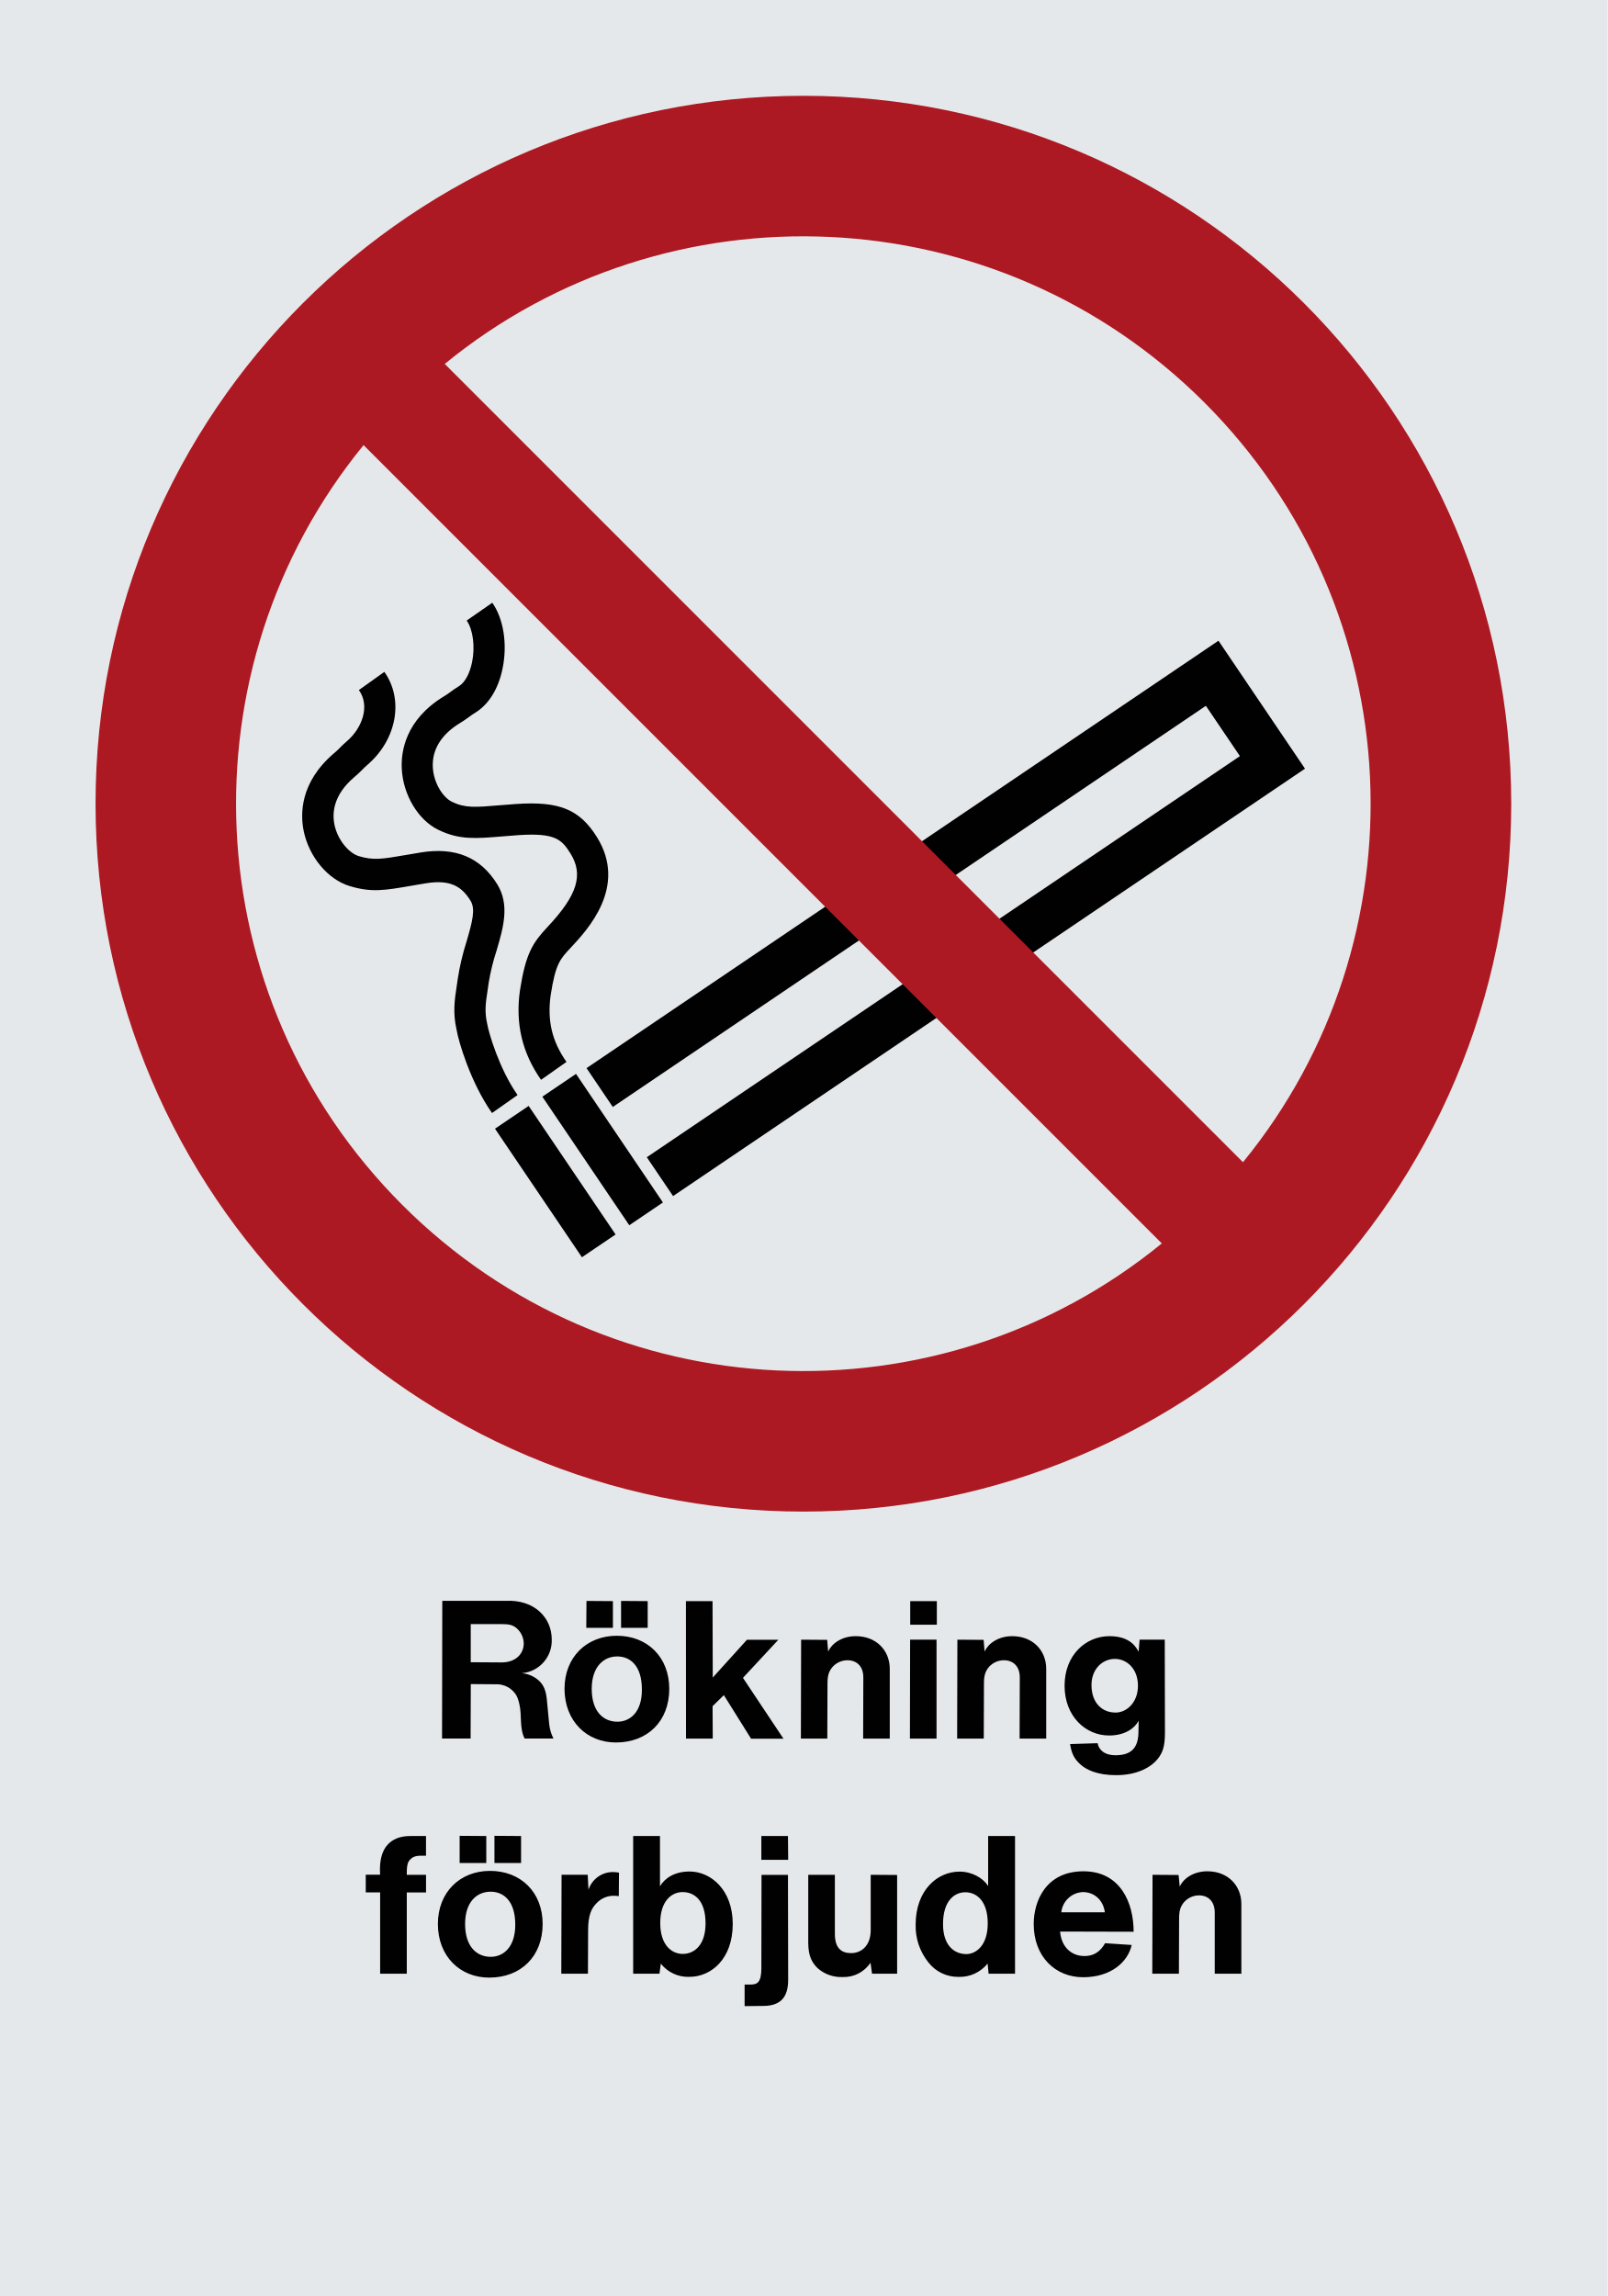
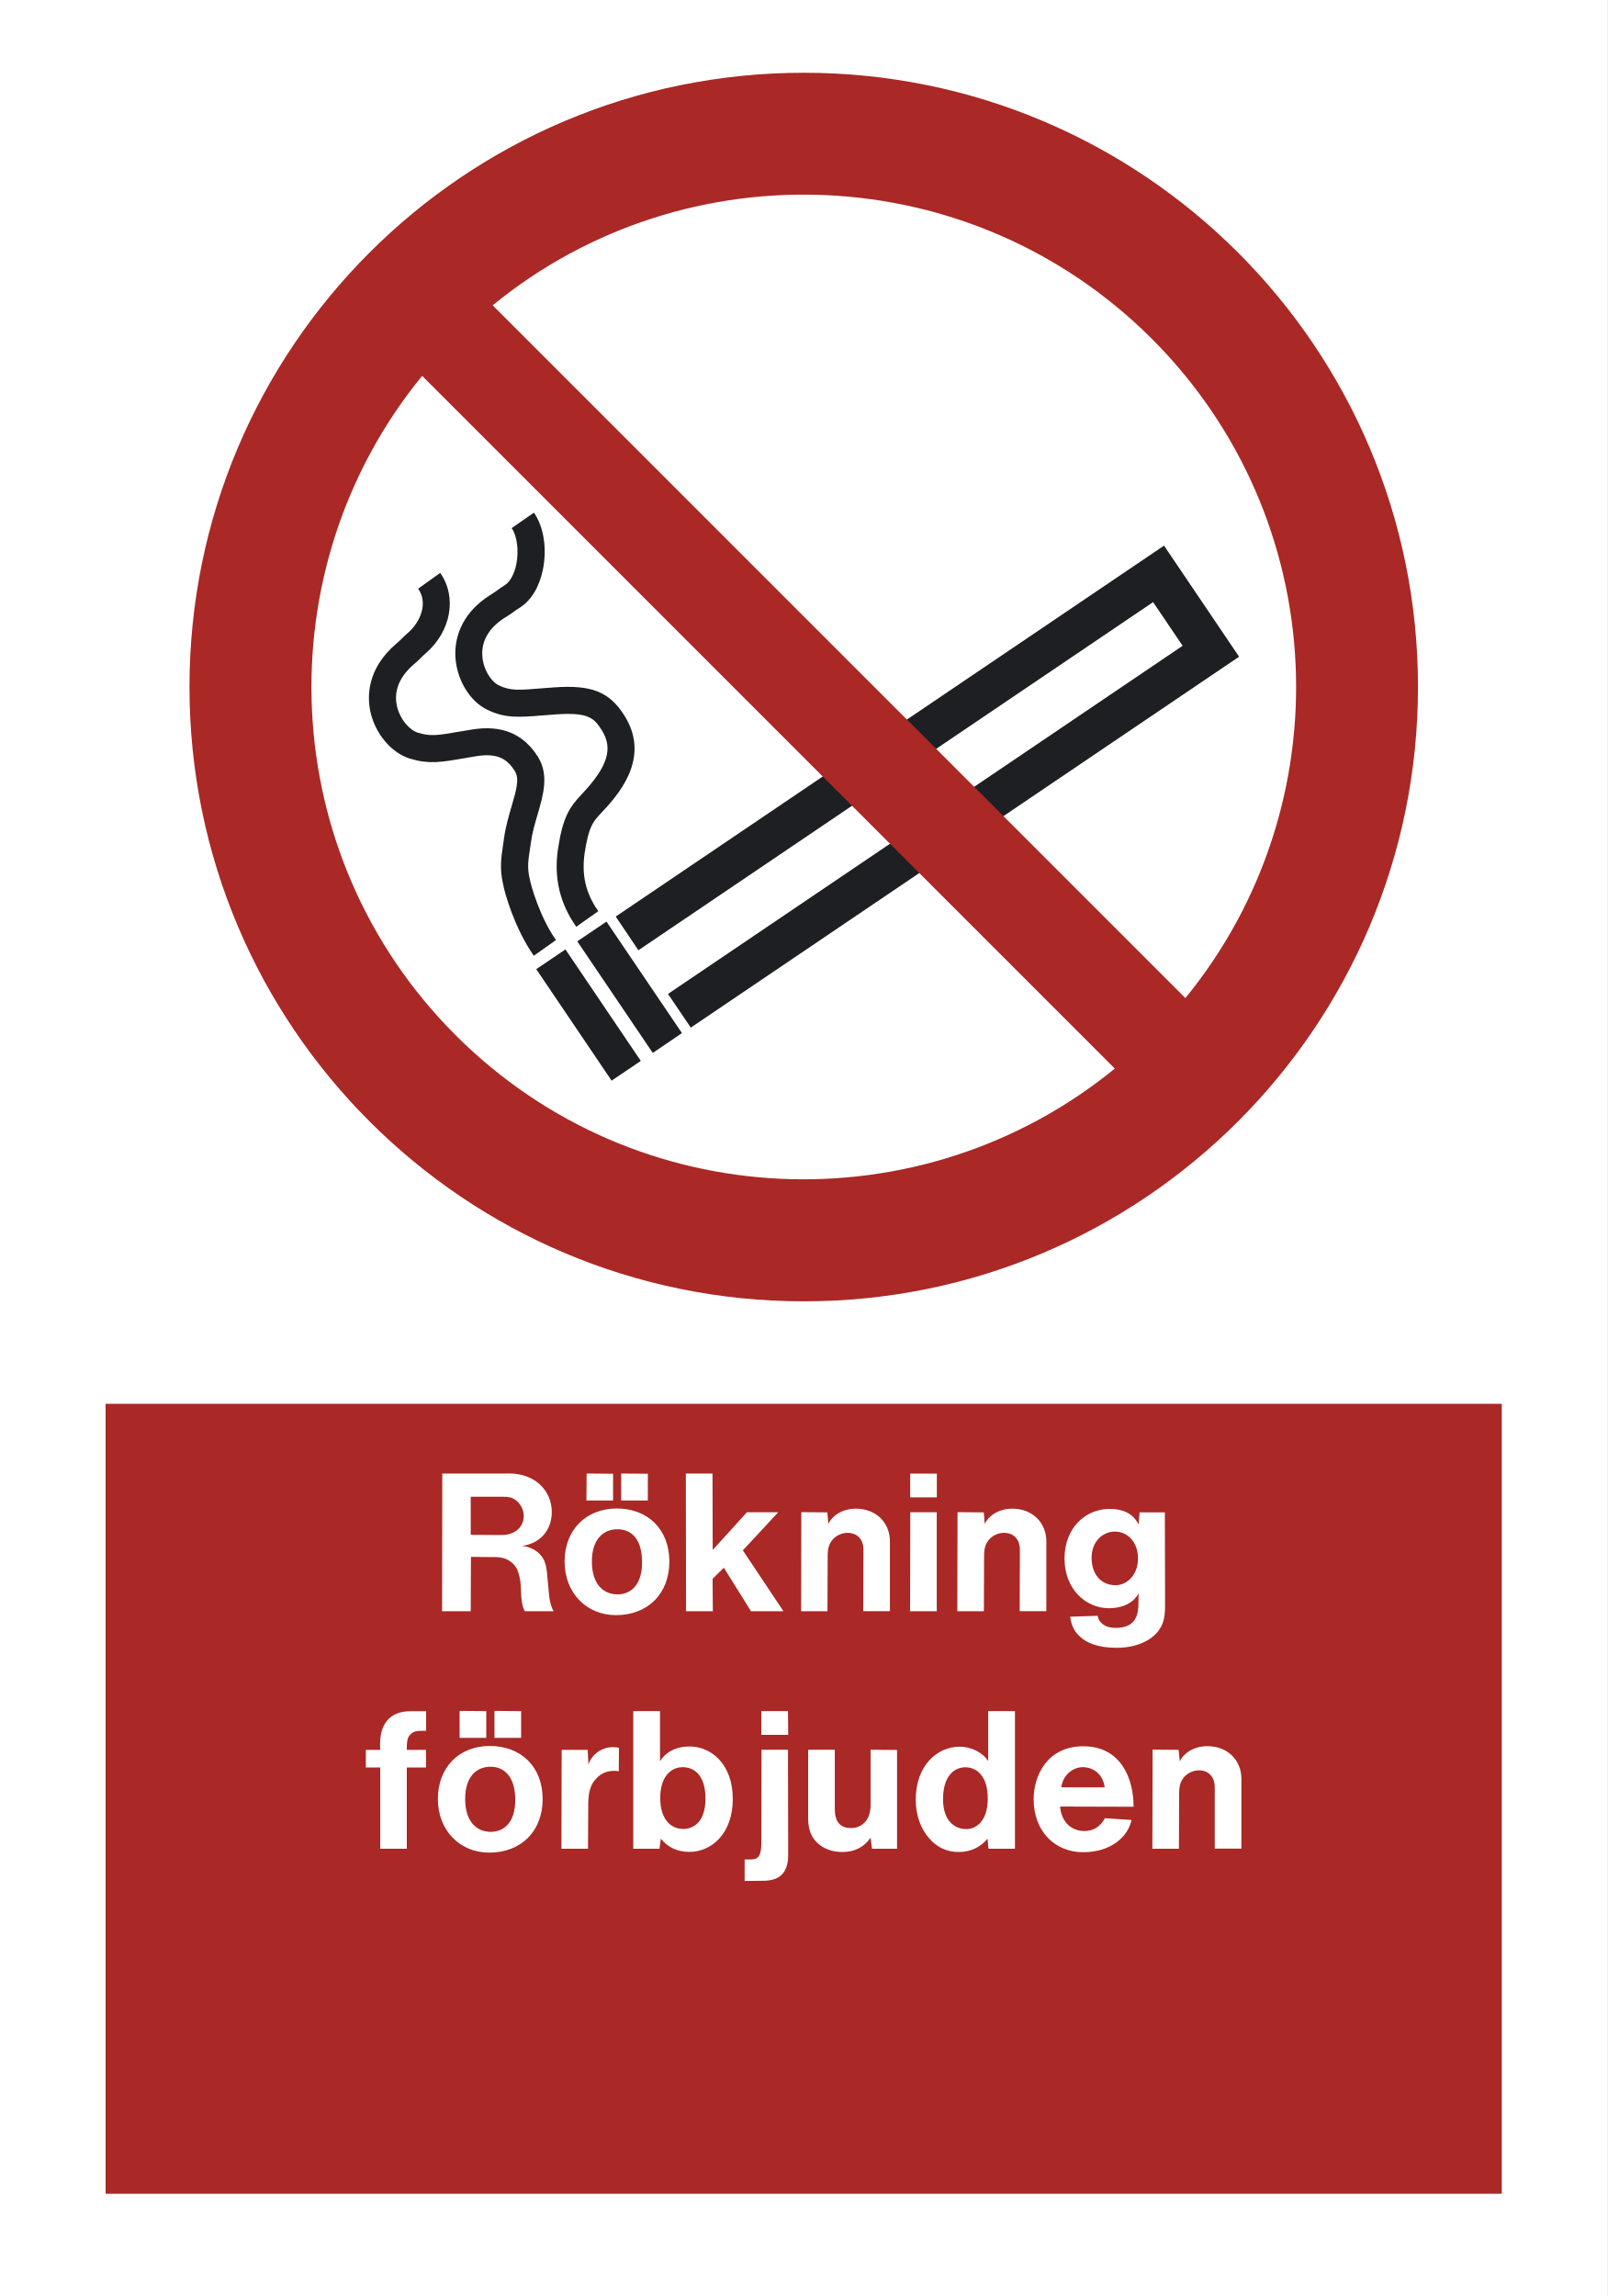
- <svg xmlns="http://www.w3.org/2000/svg" viewBox="0 0 595.28 850.36">
+ <svg xmlns="http://www.w3.org/2000/svg" id="Lager_1" data-name="Lager 1" viewBox="0 0 153.09 218.69">
  <defs>
-     <style>.a{fill:#e5e8eb;}.a,.b,.c{fill-rule:evenodd;}.b{fill:#000100;}.c{fill:#ad1922;}</style>
+     <style>
+       .cls-1 {
+         fill: #aa2825;
+       }
+ 
+       .cls-1, .cls-2, .cls-3 {
+         fill-rule: evenodd;
+       }
+ 
+       .cls-2 {
+         fill: #fff;
+       }
+ 
+       .cls-3 {
+         fill: #1d1f22;
+       }
+     </style>
  </defs>
-   <polyline class="a" points="0 850.36 595.28 850.36 595.28 0 0 0 0 850.36" />
-   <polyline class="b" points="249.3 442.98 239.57 428.6 459.26 280.04 446.65 261.41 226.97 409.98 217.25 395.6 451.31 237.3 483.36 284.69 249.3 442.98" />
-   <polyline class="b" points="215.54 465.64 183.34 418.03 195.81 409.6 228.01 457.21 215.54 465.64" />
-   <polyline class="b" points="233.08 453.79 200.88 406.17 213.35 397.73 245.54 445.35 233.08 453.79" />
-   <path class="b" d="M200.41,399.95c-7-10-9.58-20.84-7.82-33.17,2.12-13.67,4.75-17.66,10.26-23.52,11-11.71,13.35-19.33,8.45-27.15-3.21-5.13-5.55-7.74-19.35-6.8l-5.81.46c-10,.83-16,1.34-23.74-2.41-7.54-3.64-13.13-13-13.59-22.72-0.3-6.26,1.33-18.05,15.61-26.73a26.25,26.25,0,0,0,2.37-1.6c0.77-.57,1.58-1.17,3.29-2.24,2.13-1.33,3.91-4.62,4.77-8.8,1.18-5.73.37-12.08-2-15.44l9.5-6.6c4.19,6,5.65,15.37,3.8,24.37-1.52,7.44-5.06,13.21-10,16.28a29.52,29.52,0,0,0-2.52,1.72,36.73,36.73,0,0,1-3.25,2.19c-6.91,4.2-10.38,9.83-10.07,16.3,0.29,6,3.82,11.28,7.07,12.86,4.88,2.37,8.65,2.06,17.74,1.29l5.94-.46c16-1.11,23.58,1.94,30,12.19,11.52,18.42-3.44,34.39-9.83,41.21-3.76,4-5.47,5.83-7.25,17.3-1.35,9.47.45,17.14,5.84,24.81l-9.47,6.67" />
-   <path class="b" d="M182.24,412.23c-8-11.37-12.46-26.73-13.1-30.74-1.49-6.35-.73-11.33,0-16.14l0.42-2.88a91.27,91.27,0,0,1,3.24-13.74c2.17-7.38,3.4-12.06,1.47-15.15-3.11-5-7.14-8-16.63-6.42l-5.28.89c-9.83,1.71-14.77,2.57-22.86.11s-15-10.78-17-20.32c-1.28-6.14-1.52-18,11.22-28.87a24.84,24.84,0,0,0,2.11-1.95c0.67-.68,1.37-1.4,2.89-2.72,5.24-4.57,8.51-12.7,4.21-18.73l9.43-6.73c7.24,10.16,4.65,24.86-6,34.19-1.17,1-1.7,1.56-2.21,2.08a36.8,36.8,0,0,1-2.9,2.69c-7.75,6.58-8.29,13.24-7.36,17.67,1.24,5.93,5.55,10.56,9,11.61,5.46,1.63,8.52,1.11,17.57-.44l5.36-.91c12.84-2.09,22.09,1.73,28.32,11.71,4.78,7.65,2.25,16.24-.19,24.54A81,81,0,0,0,181,364l-0.44,3.08c-0.67,4.42-1.15,7.61-.09,12.18,0.52,3.15,4.43,16.64,11.23,26.3l-9.47,6.67" />
-   <path class="b" d="M174.36,615.63V601.52H186c2.81,0,3.6.36,4.68,1a7.58,7.58,0,0,1,3.31,6.12c0,3.89-3,7.13-8.35,7.06Zm222,30.31c0.51,3.45,1.51,5.4,3.6,7.34,2.23,2.16,6.41,4.18,13.46,4.18,7.92,0,13-3,15.48-6.12,1.66-2.23,2.59-4.25,2.59-9.72l-0.07-34.34H422.1l-0.36,4.46c-0.72-1.15-2.66-5.76-10.8-5.76-8.85,0-16.63,7.06-16.63,18.36s7.78,18.43,16.49,18.43c5.83,0,9.5-2.66,10.95-5.47l-0.07,4c0,6.19-2.81,8.78-8.5,8.78-4.25,0-6.26-2.16-6.62-4.46Zm16.77-11.67c-4.82,0-8.85-3.46-8.85-10.22,0-5.91,4.1-9.65,8.64-9.65s8.57,3.74,8.57,9.93S417.35,634.28,413.18,634.28Zm-58.61,9.65h9.86l0.07-20.52c0-2.88.58-4.25,1.36-5.4a7.41,7.41,0,0,1,6-3.1c3.46,0,5.91,2.23,5.91,6.34l-0.07,22.68h9.86V618.08c0-6.84-5-12.1-12.6-12.1-5.25,0-8.93,2.81-10.22,5.69l-0.36-4.32-9.72-.07Zm-17.49,0h9.86V607.28h-9.79Zm0.07-42.19H347V593h-9.86v8.78Zm-40.46,42.19h9.79l0.07-20.52c0-2.88.58-4.25,1.37-5.4a7.41,7.41,0,0,1,6-3.1c3.46,0,5.9,2.23,5.9,6.34l-0.07,22.68h9.86V618.08c0-6.84-5-12.1-12.6-12.1-5.25,0-8.93,2.81-10.22,5.69l-0.36-4.32-9.65-.07Zm-42.55,0H264l-0.07-12,4.18-4.1,10.08,16.13h12l-15-22.53,13.1-14.11H276.67l-12.67,14L263.92,593h-9.86Zm-26,1.44c11.81,0,19.8-7.92,19.8-19.87,0-11.74-8.06-19.66-19.44-19.66-11.16,0-19.36,7.92-19.36,19.66C209.14,637.45,217.34,645.36,228.14,645.36Zm0.58-7.7c-5.11,0-9.5-3.67-9.5-12.17,0-8.21,4.46-12,9.43-12,4.75,0,9.15,3.31,9.15,12.24C237.79,634.42,233.11,637.66,228.72,637.66Zm1.37-34.77h9.86V593l-9.86-.07v10Zm-12.89,0h9.87V593l-9.79-.07Zm-53.42,41h10.58l0.07-20.16,9.15,0.07a8.46,8.46,0,0,1,7.77,4.18,13.23,13.23,0,0,1,1.08,3.24c1,4.18-.07,8.71,1.94,12.67H205a15.09,15.09,0,0,1-1.58-5.33l-0.86-9c-0.36-3.67-1.22-5.25-2.59-6.77a10.78,10.78,0,0,0-6.7-3.1,12.09,12.09,0,0,0,11.09-12.53c0-8-6.41-14.83-17.14-14.26h-23.4Z" />
-   <path class="b" d="M140.8,731h9.87V700.91h7.13v-6.55h-7.13v-0.72c0-3.31.58-4.25,1.22-4.9,0.79-.86,1.87-1.51,4.32-1.44h1.58V680h-5.61c-3.31,0-12.31.58-11.38,14.33h-5.33v6.55h5.33V731Zm286,0h9.86l0.07-20.52c0-2.88.58-4.25,1.37-5.4a7.4,7.4,0,0,1,6-3.1c3.38,0,5.83,2.23,5.83,6.34V731h9.86V705.16c0-6.84-5-12.1-12.6-12.1-5.26,0-9,2.81-10.22,5.69l-0.43-4.32-9.65-.07Zm-34.13-15.62,27.22,0.07c0-10.87-5-22.39-18.58-22.39-14,0-18.43,11.16-18.43,19.51,0,12.17,8.06,19.73,18.29,19.73s16.56-5.54,18-11.95l-9.86-.65c-1.87,3.38-4.46,4.75-7.63,4.75C397,724.45,393.15,721.29,392.65,715.38Zm0.43-7.13a8.37,8.37,0,0,1,8-7.49c4,0,7.49,2.73,8.13,7.49H393.08Zm-27.29,19,0.36,3.74h9.79V680H366v18.51c-1.8-2.88-5.91-5.33-10.58-5.33-8.21,0-16.27,6.84-16.27,19.66a21.42,21.42,0,0,0,4.75,14,13.89,13.89,0,0,0,11.16,5.33A13.29,13.29,0,0,0,365.79,727.26ZM358,723.73c-4.68,0-8.71-3.31-8.71-11.09,0-8.71,4.25-11.81,8.28-11.81s8.28,3.1,8.28,11.52C365.87,720.42,361.62,723.66,358,723.73Zm-35.57,3.17L323,731h9.29V694.43l-9.79-.07v20.52c0,5.61-3.31,8.49-7.27,8.49-3.67,0-6-1.94-6-7.13V694.36h-9.86v25.2c0,4.83,1.37,7.42,3.6,9.5a13.23,13.23,0,0,0,9.14,3.17A11.9,11.9,0,0,0,322.45,726.9ZM275.8,735v8l6.84-.07c6.26,0,9.29-3,9.29-9.65l-0.07-38.88h-9.8L282,729c0,5.18-1.51,6-3.89,6h-2.3ZM282,688.82h9.94L291.86,680H282v8.78ZM234.54,731h9.72l0.5-3.74a12.85,12.85,0,0,0,10.58,4.9c8.06,0,16.06-6.62,16.06-19.58,0-12.6-8.06-19.44-16-19.44-5.33,0-9.07,2.3-10.95,5.47V680h-9.93v51Zm18.36-7.34c-4.11,0-8.35-3.24-8.35-11.45s4.25-11.45,8.28-11.45c4.39,0,8.5,3.1,8.5,11.59C261.33,720.42,257.15,723.66,252.91,723.66Zm-45,7.34h9.87l0.07-16.27c0-5.48,1.3-8,3-9.72a8.62,8.62,0,0,1,6.7-2.88,13.16,13.16,0,0,1,1.66.14l0.07-8.71a14.16,14.16,0,0,0-2.16-.22,9.52,9.52,0,0,0-9.14,6.55l-0.29-5.54H208Zm-26.71,1.44c11.81,0,19.8-7.92,19.8-19.87,0-11.74-8.06-19.66-19.51-19.66-11.09,0-19.29,7.92-19.29,19.66C162.19,724.53,170.39,732.44,181.19,732.44Zm0.58-7.7c-5.11,0-9.5-3.67-9.5-12.17,0-8.21,4.39-11.95,9.43-11.95,4.75,0,9.15,3.31,9.15,12.24C190.84,721.5,186.16,724.74,181.77,724.74ZM183.14,690H193V680l-9.86-.07v10Zm-12.89,0h9.87V680l-9.87-.07v10Z" />
-   <path class="c" d="M35.39,297.63c0,144.79,117.43,262.21,262.22,262.21S559.75,442.41,559.75,297.63,442.39,35.48,297.61,35.48,35.39,152.84,35.39,297.63Zm425,132.81c67.48-82.53,62.73-204.35-14.27-281.34s-198.85-81.8-281.39-14.32ZM134.66,164.86C67.23,247.41,72,369.27,149,446.25S347.78,528,430.32,460.52Z" />
+   <polyline class="cls-2" points="0 218.69 153.09 218.69 153.09 0 0 0 0 218.69" />
+   <polyline class="cls-3" points="65.8 97.88 63.63 94.67 112.65 61.51 109.84 57.35 60.81 90.51 58.65 87.3 110.88 51.97 118.03 62.55 65.8 97.88" />
+   <polyline class="cls-3" points="58.26 102.93 51.08 92.31 53.86 90.43 61.04 101.05 58.26 102.93" />
+   <polyline class="cls-3" points="62.18 100.29 54.99 89.66 57.77 87.78 64.96 98.4 62.18 100.29" />
+   <path class="cls-3" d="M54.89,88.27c-1.57-2.23-2.14-4.65-1.74-7.4.47-3.05,1.06-3.94,2.29-5.25,2.45-2.61,2.98-4.31,1.89-6.06-.72-1.14-1.24-1.73-4.32-1.52l-1.3.1c-2.23.18-3.58.3-5.3-.54-1.68-.81-2.93-2.9-3.03-5.07-.07-1.4.3-4.03,3.48-5.96.27-.17.4-.26.53-.36.17-.13.35-.26.73-.5.47-.3.87-1.03,1.06-1.96.26-1.28.08-2.7-.44-3.45l2.12-1.47c.94,1.35,1.26,3.43.85,5.44-.34,1.66-1.13,2.95-2.23,3.63-.29.18-.43.29-.56.38-.18.13-.35.26-.73.49-1.54.94-2.32,2.19-2.25,3.64.06,1.35.85,2.52,1.58,2.87,1.09.53,1.93.46,3.96.29l1.33-.1c3.57-.25,5.26.43,6.69,2.72,2.57,4.11-.77,7.68-2.19,9.2-.84.89-1.22,1.3-1.62,3.86-.3,2.11.1,3.83,1.3,5.54l-2.11,1.49" />
+   <path class="cls-3" d="M50.83,91.01c-1.78-2.54-2.78-5.97-2.92-6.86-.33-1.42-.16-2.53,0-3.6l.09-.64c.15-1.11.45-2.15.72-3.07.49-1.65.76-2.69.33-3.38-.69-1.11-1.59-1.78-3.71-1.43l-1.18.2c-2.19.38-3.3.57-5.1.03-1.79-.54-3.35-2.41-3.79-4.53-.28-1.37-.34-4.03,2.5-6.44.25-.21.36-.32.47-.43.15-.15.31-.31.65-.61,1.17-1.02,1.9-2.83.94-4.18l2.1-1.5c1.62,2.27,1.04,5.55-1.35,7.63-.26.23-.38.35-.49.46-.16.16-.31.31-.65.6-1.73,1.47-1.85,2.95-1.64,3.94.28,1.32,1.24,2.36,2.01,2.59,1.22.37,1.9.25,3.92-.1l1.2-.2c2.86-.47,4.93.39,6.32,2.61,1.06,1.71.5,3.62-.04,5.48-.26.87-.52,1.77-.64,2.68l-.1.69c-.15.99-.26,1.7-.02,2.72.12.7.99,3.71,2.51,5.87l-2.11,1.49" />
+   <path class="cls-1" d="M18.05,65.43c0,32.31,26.21,58.52,58.52,58.52s58.5-26.21,58.5-58.52S108.88,6.93,76.57,6.93s-58.52,26.19-58.52,58.5ZM112.91,95.07c15.06-18.42,14-45.6-3.18-62.79-17.18-17.18-44.38-18.26-62.8-3.2l65.98,65.98ZM40.21,35.8c-15.05,18.42-13.99,45.62,3.19,62.8,17.18,17.18,44.36,18.23,62.79,3.18L40.21,35.8Z" />
+   <polyline class="cls-1" points="10.06 133.71 143.05 133.71 143.05 208.95 10.06 208.95 10.06 133.71" />
+   <path class="cls-2" d="M44.84,146.19v-3.63h3c.72,0,.93.09,1.2.26.52.33.85.98.85,1.57,0,1-.78,1.83-2.15,1.82l-2.91-.02ZM101.94,153.99c.13.89.39,1.39.93,1.89.57.55,1.65,1.07,3.46,1.07,2.04,0,3.35-.76,3.98-1.57.43-.57.67-1.09.67-2.5l-.02-8.83h-2.41l-.09,1.15c-.19-.3-.68-1.48-2.78-1.48-2.28,0-4.28,1.82-4.28,4.72s2,4.74,4.24,4.74c1.5,0,2.44-.68,2.82-1.41l-.02,1.02c0,1.59-.72,2.26-2.18,2.26-1.09,0-1.61-.56-1.7-1.15l-2.61.09ZM106.26,150.99c-1.24,0-2.28-.89-2.28-2.63,0-1.52,1.05-2.48,2.22-2.48s2.2.96,2.2,2.56-1.07,2.55-2.15,2.55ZM91.18,153.47h2.54l.02-5.28c0-.74.15-1.09.35-1.39.33-.48.93-.8,1.54-.8.89,0,1.52.57,1.52,1.63l-.02,5.83h2.54v-6.65c0-1.76-1.3-3.11-3.24-3.11-1.35,0-2.3.72-2.63,1.46l-.09-1.11-2.5-.02-.02,9.43ZM86.69,153.47h2.54v-9.43h-2.52l-.02,9.43ZM86.7,142.62h2.54v-2.26h-2.54v2.26ZM76.3,153.47h2.52l.02-5.28c0-.74.15-1.09.35-1.39.33-.48.93-.8,1.54-.8.89,0,1.52.57,1.52,1.63l-.02,5.83h2.54v-6.65c0-1.76-1.3-3.11-3.24-3.11-1.35,0-2.3.72-2.63,1.46l-.09-1.11-2.48-.02-.02,9.43ZM65.36,153.47h2.54l-.02-3.09,1.07-1.06,2.59,4.15h3.09l-3.87-5.8,3.37-3.63h-2.98l-3.26,3.59-.02-7.28h-2.54l.02,13.11ZM58.67,153.84c3.04,0,5.09-2.04,5.09-5.11s-2.07-5.05-5-5.05-4.98,2.04-4.98,5.05,2.11,5.11,4.89,5.11ZM58.82,151.86c-1.32,0-2.44-.94-2.44-3.13s1.15-3.07,2.43-3.07,2.35.85,2.35,3.15-1.2,3.05-2.33,3.05ZM59.17,142.92h2.54v-2.55l-2.54-.02v2.57ZM55.86,142.92h2.54v-2.55l-2.52-.02-.02,2.57ZM42.12,153.47h2.72l.02-5.18,2.35.02c.94,0,1.61.41,2,1.07.15.26.2.55.28.83.26,1.07-.02,2.24.5,3.26h2.74c-.17-.3-.35-.83-.41-1.37l-.22-2.32c-.09-.94-.32-1.35-.67-1.74-.41-.43-1.05-.74-1.72-.8,1.69-.19,2.85-1.46,2.85-3.22,0-2.06-1.65-3.81-4.41-3.67h-6.02l-.02,13.11Z" />
+   <path class="cls-2" d="M36.21,176.09h2.54v-7.74h1.83v-1.68h-1.83v-.18c0-.85.15-1.09.32-1.26.2-.22.48-.39,1.11-.37h.41v-1.87h-1.44c-.85,0-3.17.15-2.93,3.68h-1.37v1.68h1.37v7.74ZM109.76,176.09h2.54l.02-5.28c0-.74.15-1.09.35-1.39.33-.48.93-.8,1.54-.8.87,0,1.5.57,1.5,1.63v5.83h2.54v-6.65c0-1.76-1.3-3.11-3.24-3.11-1.35,0-2.31.72-2.63,1.46l-.11-1.11-2.48-.02-.02,9.42ZM100.98,172.07l7,.02c0-2.8-1.28-5.76-4.78-5.76s-4.74,2.87-4.74,5.02c0,3.13,2.07,5.07,4.7,5.07s4.26-1.42,4.63-3.07l-2.54-.17c-.48.87-1.15,1.22-1.96,1.22-1.2,0-2.18-.81-2.31-2.33ZM101.09,170.24c.15-1.15,1.09-1.92,2.05-1.92,1.04,0,1.93.7,2.09,1.92h-4.15ZM94.07,175.13l.09.96h2.52v-13.11h-2.55v4.76c-.46-.74-1.52-1.37-2.72-1.37-2.11,0-4.18,1.76-4.18,5.05,0,1.5.48,2.74,1.22,3.61.78.94,1.76,1.37,2.87,1.37s2.07-.44,2.76-1.28ZM92.07,174.22c-1.2,0-2.24-.85-2.24-2.85,0-2.24,1.09-3.04,2.13-3.04s2.13.8,2.13,2.96-1.09,2.91-2.02,2.93ZM82.93,175.03l.13,1.06h2.39v-9.41l-2.52-.02v5.28c0,1.44-.85,2.18-1.87,2.18-.95,0-1.54-.5-1.54-1.83v-5.63h-2.54v6.48c0,1.24.35,1.91.93,2.44.55.5,1.33.82,2.35.82,1.17,0,2.09-.5,2.67-1.37ZM70.93,177.11v2.05l1.76-.02c1.61,0,2.39-.78,2.39-2.48l-.02-10h-2.52l-.02,8.91c0,1.33-.39,1.54-1,1.54h-.59ZM72.52,165.24h2.56l-.02-2.26h-2.54v2.26ZM60.32,176.09h2.5l.13-.96c.67.83,1.57,1.26,2.72,1.26,2.07,0,4.13-1.7,4.13-5.04s-2.07-5-4.11-5c-1.37,0-2.33.59-2.82,1.41v-4.78h-2.55v13.11ZM65.04,174.2c-1.06,0-2.15-.83-2.15-2.94s1.09-2.94,2.13-2.94c1.13,0,2.18.8,2.18,2.98s-1.07,2.91-2.17,2.91ZM53.47,176.09h2.54l.02-4.18c0-1.41.33-2.06.76-2.5.46-.5,1.02-.74,1.72-.74.15,0,.28.02.43.04l.02-2.24c-.13-.02-.33-.06-.56-.06-1.09,0-2.06.7-2.35,1.68l-.07-1.42h-2.48l-.02,9.42ZM46.6,176.46c3.04,0,5.09-2.04,5.09-5.11s-2.07-5.05-5.02-5.05-4.96,2.04-4.96,5.05,2.11,5.11,4.89,5.11ZM46.75,174.48c-1.32,0-2.44-.94-2.44-3.13s1.13-3.07,2.42-3.07c1.22,0,2.35.85,2.35,3.15s-1.2,3.05-2.33,3.05ZM47.1,165.53h2.54v-2.55l-2.54-.02v2.57ZM43.78,165.53h2.54v-2.55l-2.54-.02v2.57Z" />
</svg>
